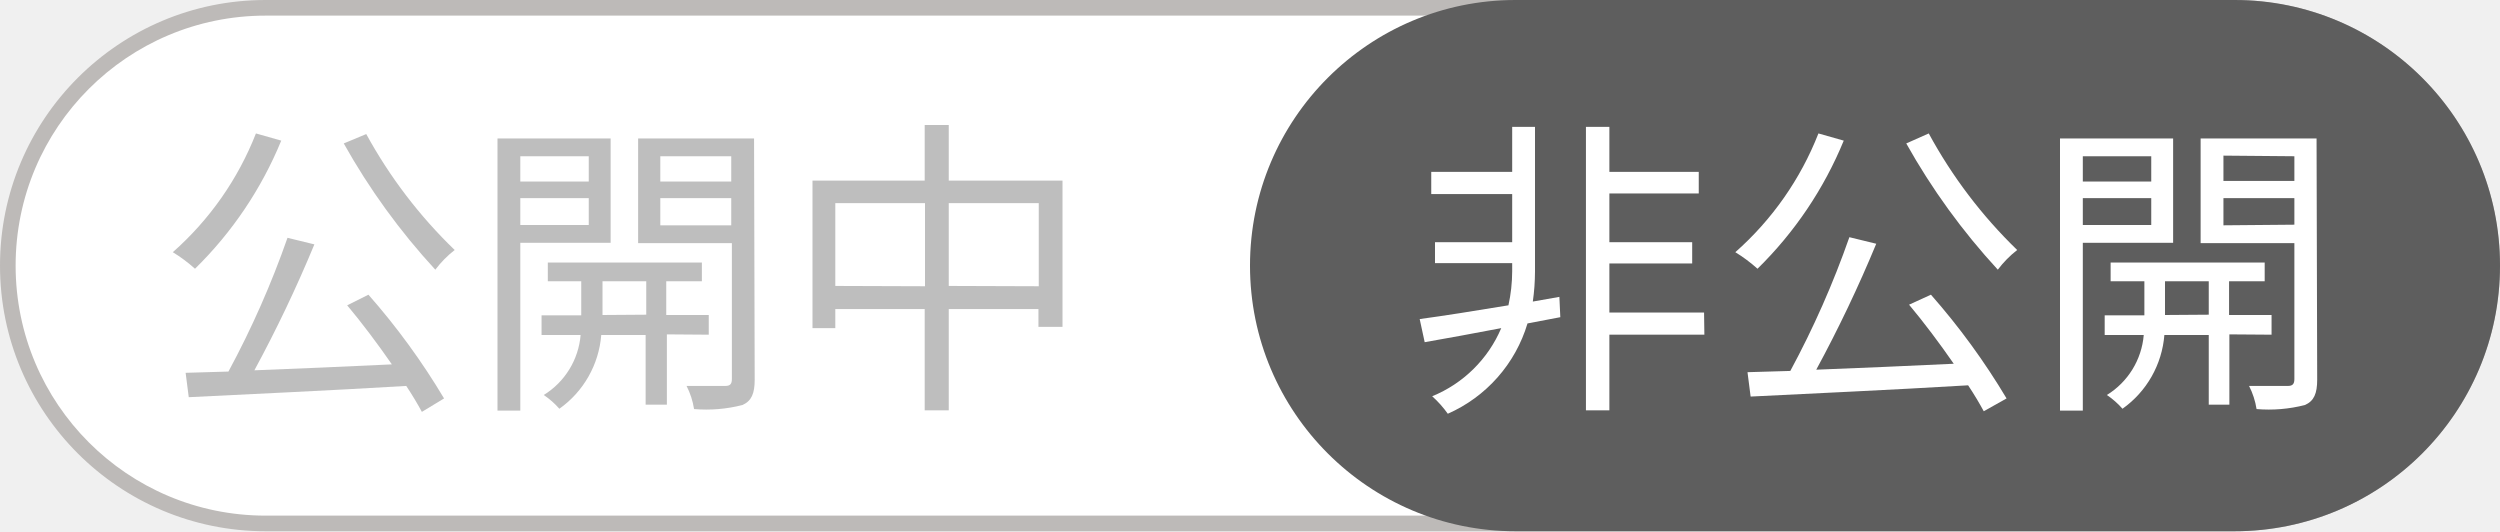
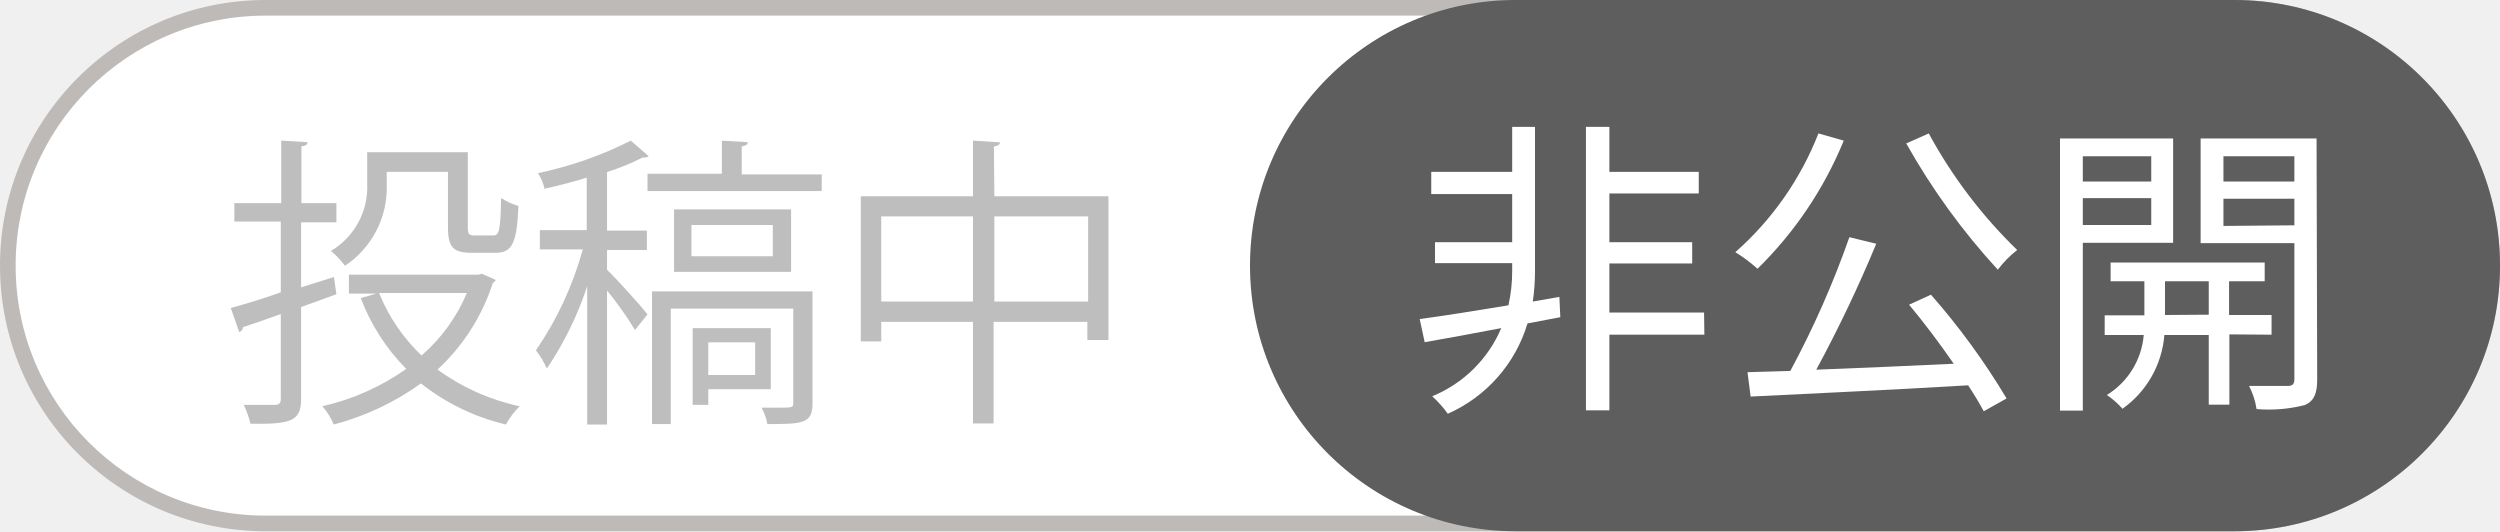
<svg xmlns="http://www.w3.org/2000/svg" viewBox="0 0 160 34">
  <defs>
-     <style>.cls-1{fill:#fff;}.cls-2{fill:#bdbab8;}.cls-3{fill:#5e5e5e;}.cls-4{isolation:isolate;}.cls-5{fill:#bebebe;}</style>
+     <style>.cls-1{fill:#fff;}.cls-2{fill:#bdbab8;}.cls-3{fill:#5e5e5e;}.cls-4{fill:#bebebe;}</style>
  </defs>
  <g id="レイヤー_2" data-name="レイヤー 2">
    <g id="レイヤー_1-2" data-name="レイヤー 1">
      <g id="レイヤー_2-2" data-name="レイヤー 2">
-         <g id="myplan">
-           <g id="btn_off" data-name="btn off">
-             <path class="cls-1" d="M17,33.5a16.5,16.5,0,0,1,0-33H143a16.5,16.5,0,0,1,0,33Z" />
-             <path class="cls-2" d="M143,1a16,16,0,0,1,0,32H17A16,16,0,0,1,17,1H143m0-1H17A17,17,0,0,0,0,17H0A17,17,0,0,0,17,34H143a17,17,0,0,0,17-17h0A17,17,0,0,0,143,0Z" />
-             <path class="cls-3" d="M97,0h46a17,17,0,0,1,17,17h0a17,17,0,0,1-17,17H97A17,17,0,0,1,80,17h0A17,17,0,0,1,97,0Z" />
-             <g class="cls-4">
-               <path class="cls-5" d="M18,9a24.52,24.52,0,0,1-5.52,8.2,9.72,9.72,0,0,0-1.42-1.06,19.74,19.74,0,0,0,5.32-7.6Zm5.58,9.86a44.71,44.71,0,0,1,4.84,6.64L27,26.36c-.26-.48-.6-1.06-1-1.66-5,.3-10.36.54-13.92.72l-.2-1.56,2.74-.08a59,59,0,0,0,3.78-8.56l1.72.42a85.41,85.41,0,0,1-3.84,8.06c2.7-.1,5.78-.24,8.8-.38-.9-1.3-1.92-2.66-2.86-3.78ZM23.44,8.58A30.91,30.91,0,0,0,29.1,16a6.73,6.73,0,0,0-1.24,1.26A42.72,42.72,0,0,1,22,9.18Z" />
-               <path class="cls-5" d="M33.3,15.54V26.28H31.84V8.86h7.24v6.68Zm0-5.54v1.62h4.38V10Zm4.38,4.4V12.68H33.3V14.4Zm5,7V25.9H41.32V21.44H38.48a6.41,6.41,0,0,1-2.68,4.72,5.21,5.21,0,0,0-1-.88,5,5,0,0,0,2.36-3.84h-2.5V20.18h2.54V18H35.06V16.8h9.86V18H42.64v2.16h2.72v1.26Zm-1.32-1.26V18h-2.8v2.16Zm6.94,4.16c0,.88-.2,1.36-.78,1.62a9.29,9.29,0,0,1-3.1.26,4.91,4.91,0,0,0-.48-1.48c1.1,0,2.18,0,2.48,0s.42-.12.42-.44V15.56h-6V8.86h7.42ZM42.26,10v1.62H46.8V10Zm4.54,4.42V12.68H42.26v1.74Z" />
-               <path class="cls-5" d="M68,11.56v9.36H66.46V19.78H60.72v6.48H59.18V19.78H53.46V21H52V11.56h7.18V8h1.54v3.56Zm-8.8,6.76V13H53.46v5.3Zm7.28,0V13H60.72v5.3Z" />
-             </g>
-             <g class="cls-4">
-               <path class="cls-1" d="M99.86,20.3l-2.1.4a9.19,9.19,0,0,1-5.1,5.78,6.84,6.84,0,0,0-1-1.12A8.15,8.15,0,0,0,96.08,21c-1.8.34-3.5.66-4.9.9l-.32-1.48c1.48-.2,3.52-.52,5.68-.88a10.32,10.32,0,0,0,.24-2.18v-.52H91.84V15.5h4.94V12.42H91.6V11h5.18V8.12h1.46v9.26a13.77,13.77,0,0,1-.14,1.92l1.7-.3Zm9.22,1.12H103v4.84h-1.5V8.12H103V11h5.72v1.38H103V15.5h5.3v1.36H103V20h6.06Z" />
-               <path class="cls-1" d="M118,9a24.52,24.52,0,0,1-5.52,8.2,9.72,9.72,0,0,0-1.42-1.06,19.74,19.74,0,0,0,5.32-7.6Zm5.58,9.86a44.71,44.71,0,0,1,4.84,6.64l-1.46.82c-.26-.48-.6-1.06-1-1.66-5,.3-10.36.54-13.92.72l-.2-1.56,2.74-.08a59,59,0,0,0,3.78-8.56l1.72.42a85.41,85.41,0,0,1-3.84,8.06c2.7-.1,5.78-.24,8.8-.38-.9-1.3-1.92-2.66-2.86-3.78Zm-.14-10.32A30.91,30.91,0,0,0,129.1,16a6.73,6.73,0,0,0-1.24,1.26A42.72,42.72,0,0,1,122,9.18Z" />
-               <path class="cls-1" d="M133.3,15.54V26.28h-1.46V8.86h7.24v6.68Zm0-5.54v1.62h4.38V10Zm4.38,4.4V12.68H133.3V14.4Zm5,7V25.9h-1.32V21.44h-2.84a6.41,6.41,0,0,1-2.68,4.72,5.21,5.21,0,0,0-1-.88,5,5,0,0,0,2.36-3.84h-2.5V20.18h2.54V18h-2.16V16.8h9.86V18h-2.28v2.16h2.72v1.26Zm-1.32-1.26V18h-2.8v2.16Zm6.94,4.16c0,.88-.2,1.36-.78,1.62a9.29,9.29,0,0,1-3.1.26,4.91,4.91,0,0,0-.48-1.48c1.1,0,2.18,0,2.48,0s.42-.12.42-.44V15.56h-6V8.86h7.42Zm-6-14.34v1.62h4.54V10Zm4.54,4.42V12.68h-4.54v1.74Z" />
+         <g id="レイヤー_1-2-2" data-name="レイヤー 1-2">
+           <g id="レイヤー_2-2-2" data-name="レイヤー 2-2">
+             <g id="myplan">
+               <g id="btn_off" data-name="btn off">
+                 <path class="cls-1" d="M17,33.5a16.5,16.5,0,0,1,0-33H143a16.5,16.5,0,0,1,0,33Z" />
+                 <path class="cls-2" d="M143,1a16,16,0,0,1,0,32H17A16,16,0,0,1,17,1H143m0-1H17A17,17,0,0,0,0,17H0A17,17,0,0,0,17,34H143a17,17,0,0,0,17-17h0A17,17,0,0,0,143,0Z" />
+                 <path class="cls-3" d="M97,0h46a17,17,0,0,1,17,17h0a17,17,0,0,1-17,17H97A17,17,0,0,1,80,17h0A17,17,0,0,1,97,0Z" />
+                 <path class="cls-1" d="M99.86,20.3l-2.1.4a9.21,9.21,0,0,1-5.1,5.78,7.09,7.09,0,0,0-1-1.12A8.14,8.14,0,0,0,96.08,21c-1.8.34-3.5.66-4.9.9l-.32-1.48c1.48-.2,3.52-.52,5.68-.88a10,10,0,0,0,.24-2.18v-.52H91.84V15.5h4.94V12.42H91.6V11h5.18V8.12h1.46v9.26a13.78,13.78,0,0,1-.14,1.92l1.7-.3Zm9.22,1.12H103v4.84h-1.5V8.12H103V11h5.72v1.38H103V15.5h5.3v1.36H103V20h6.06Z" />
+                 <path class="cls-1" d="M118,9a24.42,24.42,0,0,1-5.52,8.2,9.71,9.71,0,0,0-1.42-1.06,19.68,19.68,0,0,0,5.32-7.6Zm5.58,9.86a45.11,45.11,0,0,1,4.84,6.64l-1.46.82c-.26-.48-.6-1.06-1-1.66-5,.3-10.36.54-13.92.72l-.2-1.56,2.74-.08a59.36,59.36,0,0,0,3.78-8.56l1.72.42a86.13,86.13,0,0,1-3.84,8.06c2.7-.1,5.78-.24,8.8-.38-.9-1.3-1.92-2.66-2.86-3.78Zm-.14-10.32A31,31,0,0,0,129.1,16a6.73,6.73,0,0,0-1.24,1.26A43,43,0,0,1,122,9.18Z" />
+                 <path class="cls-1" d="M133.3,15.54V26.28h-1.46V8.86h7.24v6.68Zm0-5.54v1.62h4.38V10Zm4.38,4.4V12.68H133.3V14.4Zm5,7v4.5h-1.32V21.44h-2.84a6.41,6.41,0,0,1-2.68,4.72,5.26,5.26,0,0,0-1-.88,5,5,0,0,0,2.36-3.84h-2.5V20.18h2.54V18h-2.16V16.8h9.86V18h-2.28v2.16h2.72v1.26Zm-1.32-1.26V18h-2.8v2.16Zm6.94,4.16c0,.88-.2,1.36-.78,1.62a9.25,9.25,0,0,1-3.1.26,4.76,4.76,0,0,0-.48-1.48h2.48c.3,0,.42-.12.42-.44v-8.7h-6V8.86h7.42ZM142.3,10v1.62h4.54V10Zm4.54,4.42v-1.7H142.3v1.74Z" />
+               </g>
+               <path class="cls-4" d="M21.53,18.83l-2.26.82v5.89c0,1.41-.65,1.62-3.24,1.58a6.1,6.1,0,0,0-.43-1.21c.92,0,1.75,0,2,0s.37-.1.37-.37V20.1c-.92.33-1.76.62-2.42.84a.32.32,0,0,1-.24.31l-.54-1.54c.88-.24,2-.57,3.2-1V14.18H15V13h3V9l1.68.1c0,.16-.12.23-.39.27V13h2.24v1.23H19.27v4.16l2.1-.66Zm9.31-1.31.88.39c0,.1-.12.14-.18.2A12.88,12.88,0,0,1,28,23.65,13.79,13.79,0,0,0,33.26,26a4.85,4.85,0,0,0-.88,1.17,14,14,0,0,1-5.44-2.63,16.94,16.94,0,0,1-5.58,2.63A4.14,4.14,0,0,0,20.63,26,15.1,15.1,0,0,0,26,23.61a12.89,12.89,0,0,1-2.91-4.53l1-.29H22.33V17.58h8.28ZM24.75,11v.76a6,6,0,0,1-2.67,5.25,5.41,5.41,0,0,0-.9-.95,4.75,4.75,0,0,0,2.32-4.32v-2h6.44v4.82c0,.43.08.51.45.51h1.17c.39,0,.47-.29.51-2.4a4,4,0,0,0,1.11.51c-.1,2.42-.41,3-1.48,3H30.2c-1.18,0-1.53-.33-1.53-1.64V11Zm-.49,7.75a11.4,11.4,0,0,0,2.72,4,10.85,10.85,0,0,0,2.9-4Z" />
+               <path class="cls-4" d="M38.85,16v1.27c.58.54,2.22,2.36,2.59,2.85l-.8,1a22.46,22.46,0,0,0-1.79-2.53v8.58H37.58V18.32A21.58,21.58,0,0,1,35,23.59a5.76,5.76,0,0,0-.7-1.17,21.54,21.54,0,0,0,3-6.46H34.55V14.73h3V11.37c-.9.28-1.82.51-2.7.71a3,3,0,0,0-.42-1A24,24,0,0,0,40.37,9l1.15,1a.58.58,0,0,1-.39.08,14.9,14.9,0,0,1-2.28.93v3.75H41.4V16Zm8.62-4.84h5.12v1.07H41.44V11.12H46.2V9l1.66.1c0,.14-.13.23-.39.27ZM52,18.65v7.17c0,1.3-.64,1.32-2.89,1.32a3.47,3.47,0,0,0-.37-1.05l1.11,0c.82,0,.92,0,.92-.29V19.75H42.93v7.39h-1.2V18.65ZM43.14,13.4h7.49v4H43.14Zm6.32,3v-2H44.25v2Zm-.13,8.51h-4v1h-1V21h5Zm-1-3h-3V24h3Z" />
+               <path class="cls-4" d="M63.64,12.56h7.3v9.2H69.59V20.6h-6v6.5H62.27V20.6H56.4v1.25H55.09V12.56h7.18V9L64,9.11c0,.14-.14.23-.39.27ZM56.4,19.3h5.87V13.85H56.4Zm7.24,0h6V13.85h-6Z" />
            </g>
          </g>
        </g>
      </g>
    </g>
  </g>
</svg>
